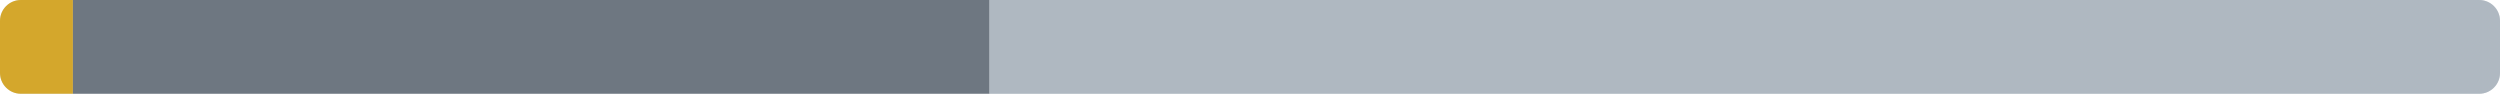
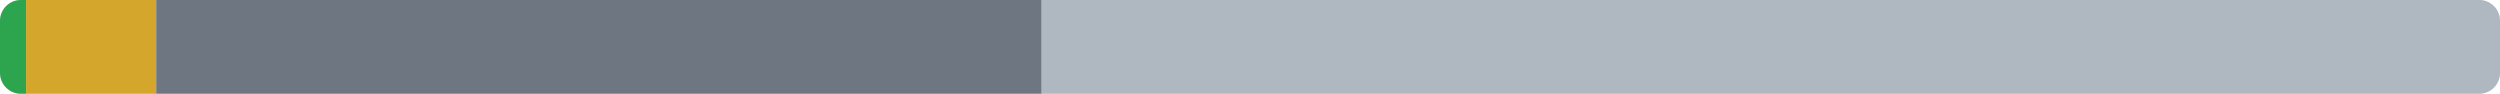
- <svg xmlns="http://www.w3.org/2000/svg" width="480" height="18" viewBox="0 0 480 18" role="img" aria-label="All tracked modules: 0 ported, 5 partial, 62 blocked, 102 not started of 169 modules">
+ <svg xmlns="http://www.w3.org/2000/svg" width="480" height="18" viewBox="0 0 480 18" role="img" aria-label="All tracked modules: 2 ported, 9 partial, 62 blocked, 102 not started of 175 modules">
  <clipPath id="r">
    <rect width="480" height="18" rx="4" />
  </clipPath>
  <g clip-path="url(#r)">
    <rect width="480" height="18" fill="#8c959f" fill-opacity="0.25" />
-     <rect x="0" width="14" height="18" fill="#d4a72c" />
-     <rect x="14" width="176" height="18" fill="#6e7781" />
-     <rect x="190" width="290" height="18" fill="#afb8c1" />
+     <rect x="0" width="5" height="18" fill="#2da44e" />
+     <rect x="5" width="25" height="18" fill="#d4a72c" />
+     <rect x="30" width="170" height="18" fill="#6e7781" />
+     <rect x="200" width="280" height="18" fill="#afb8c1" />
  </g>
</svg>
